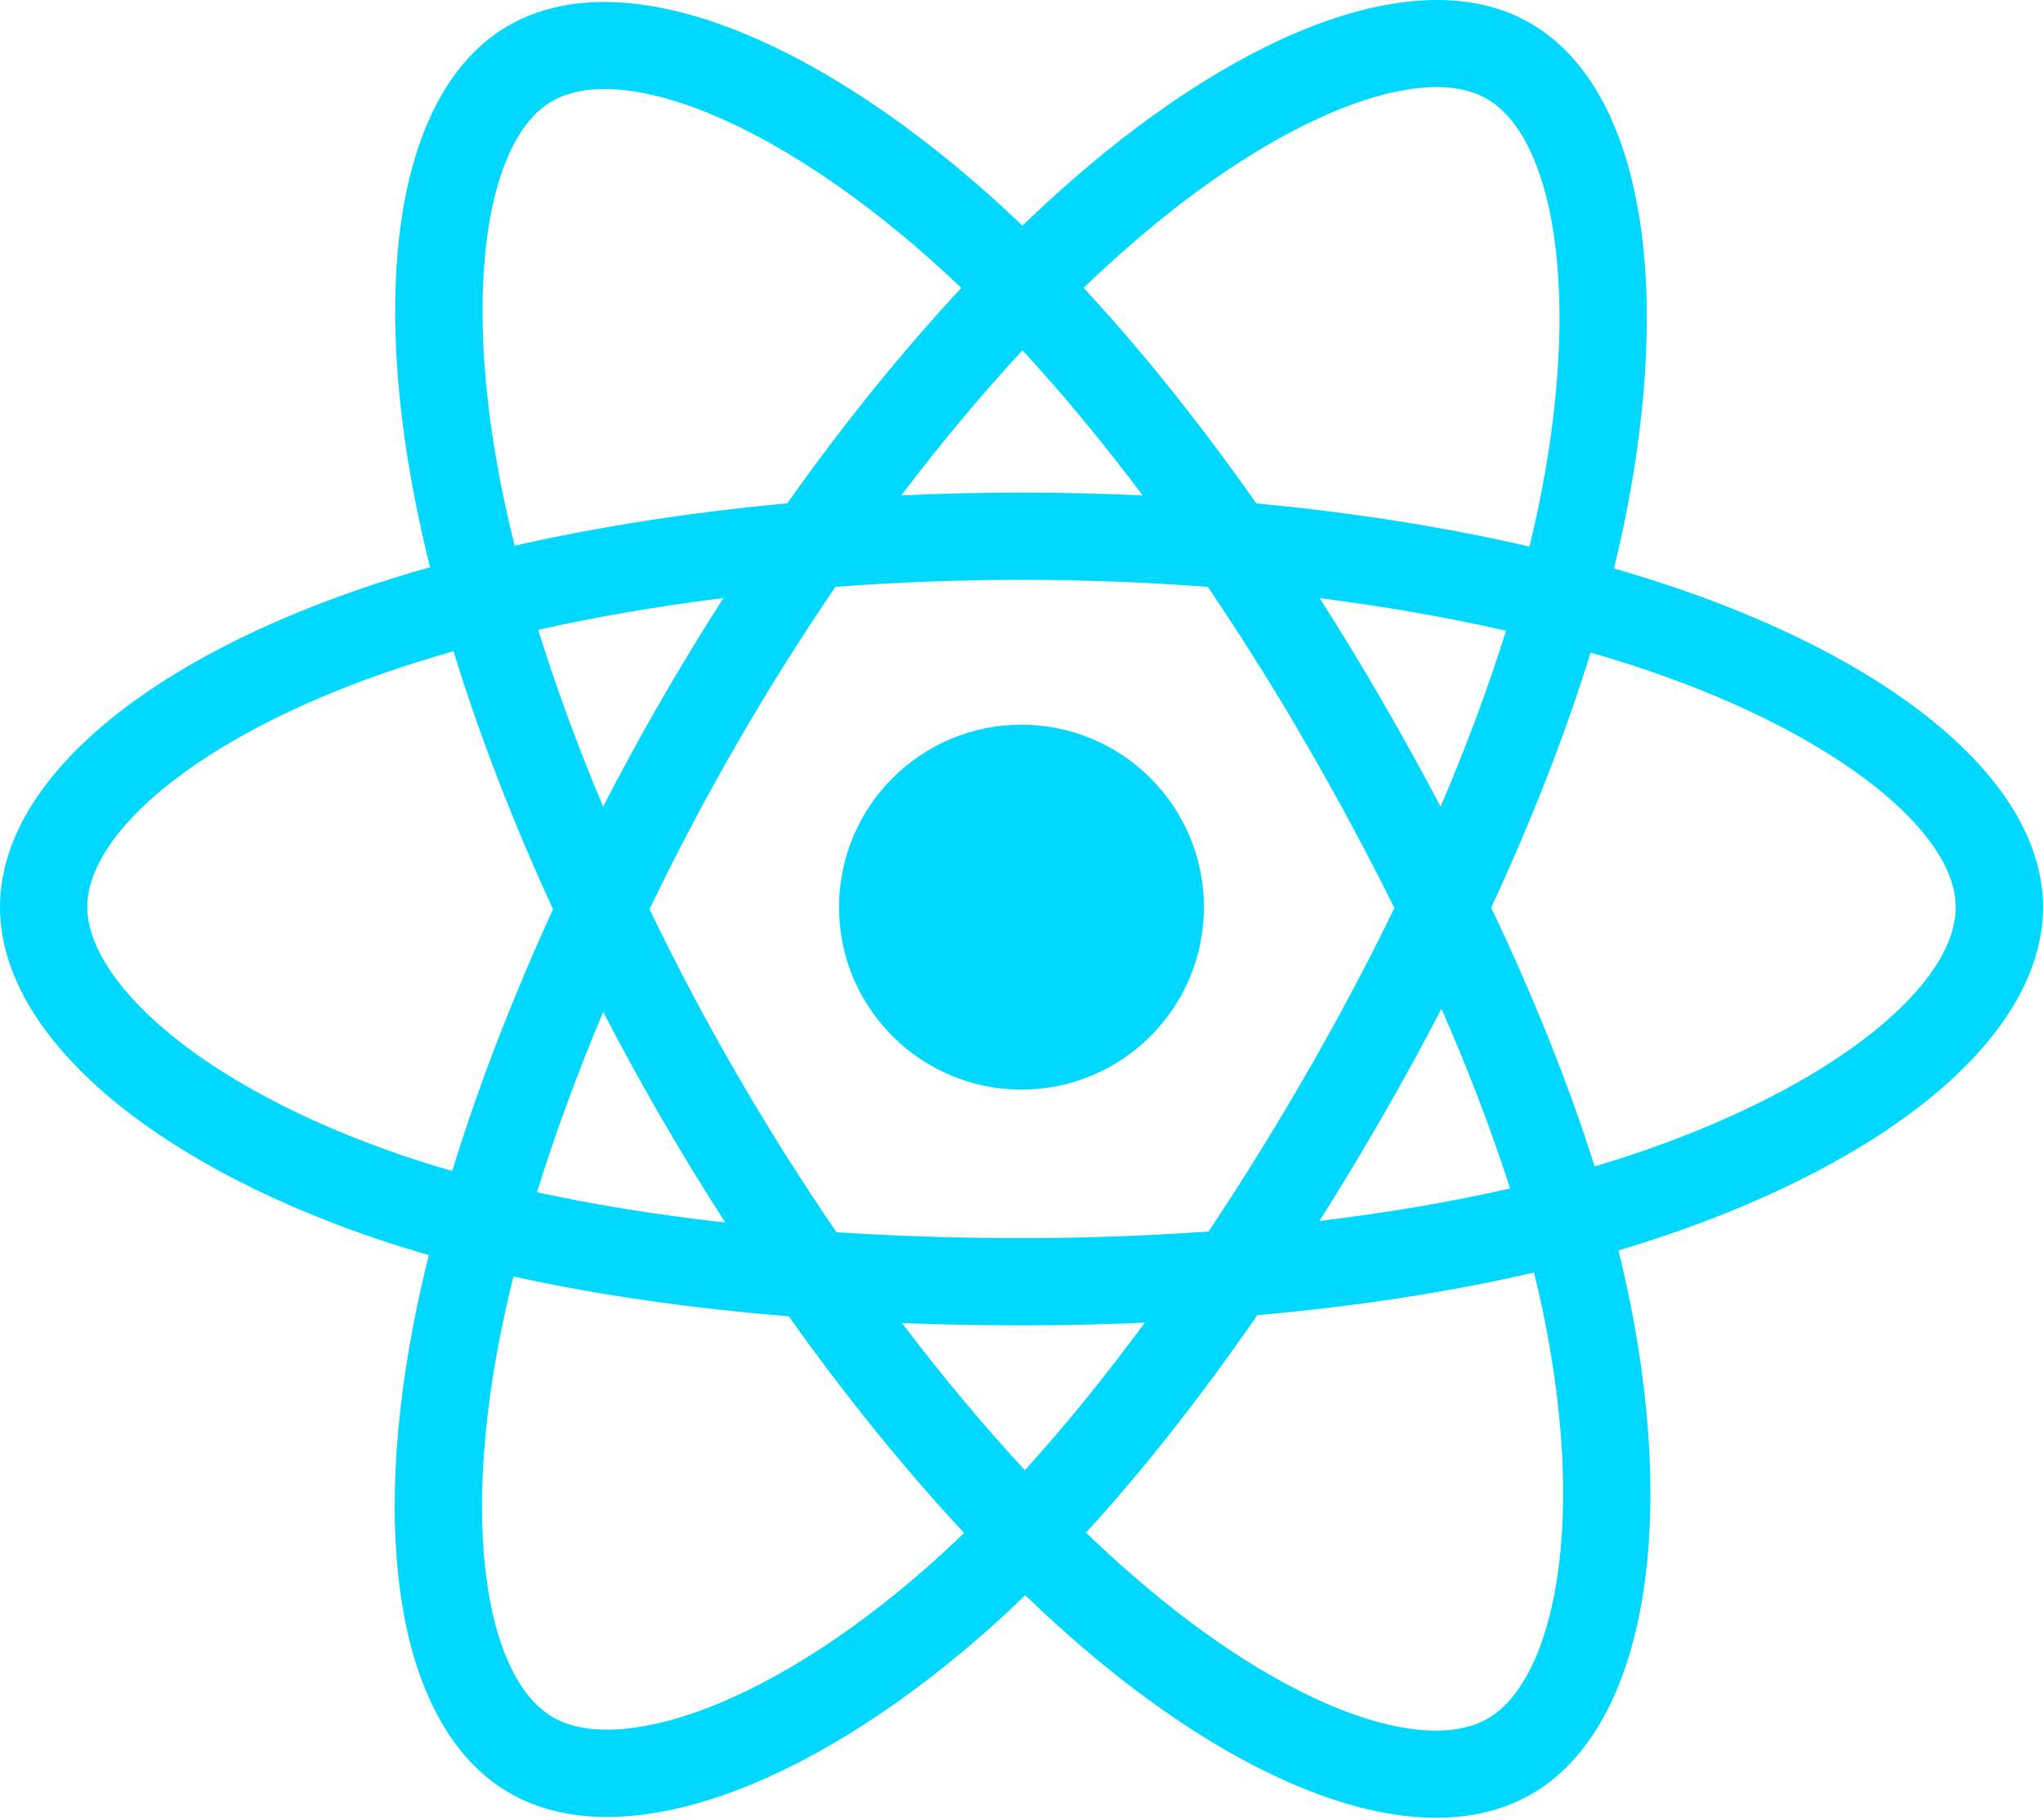
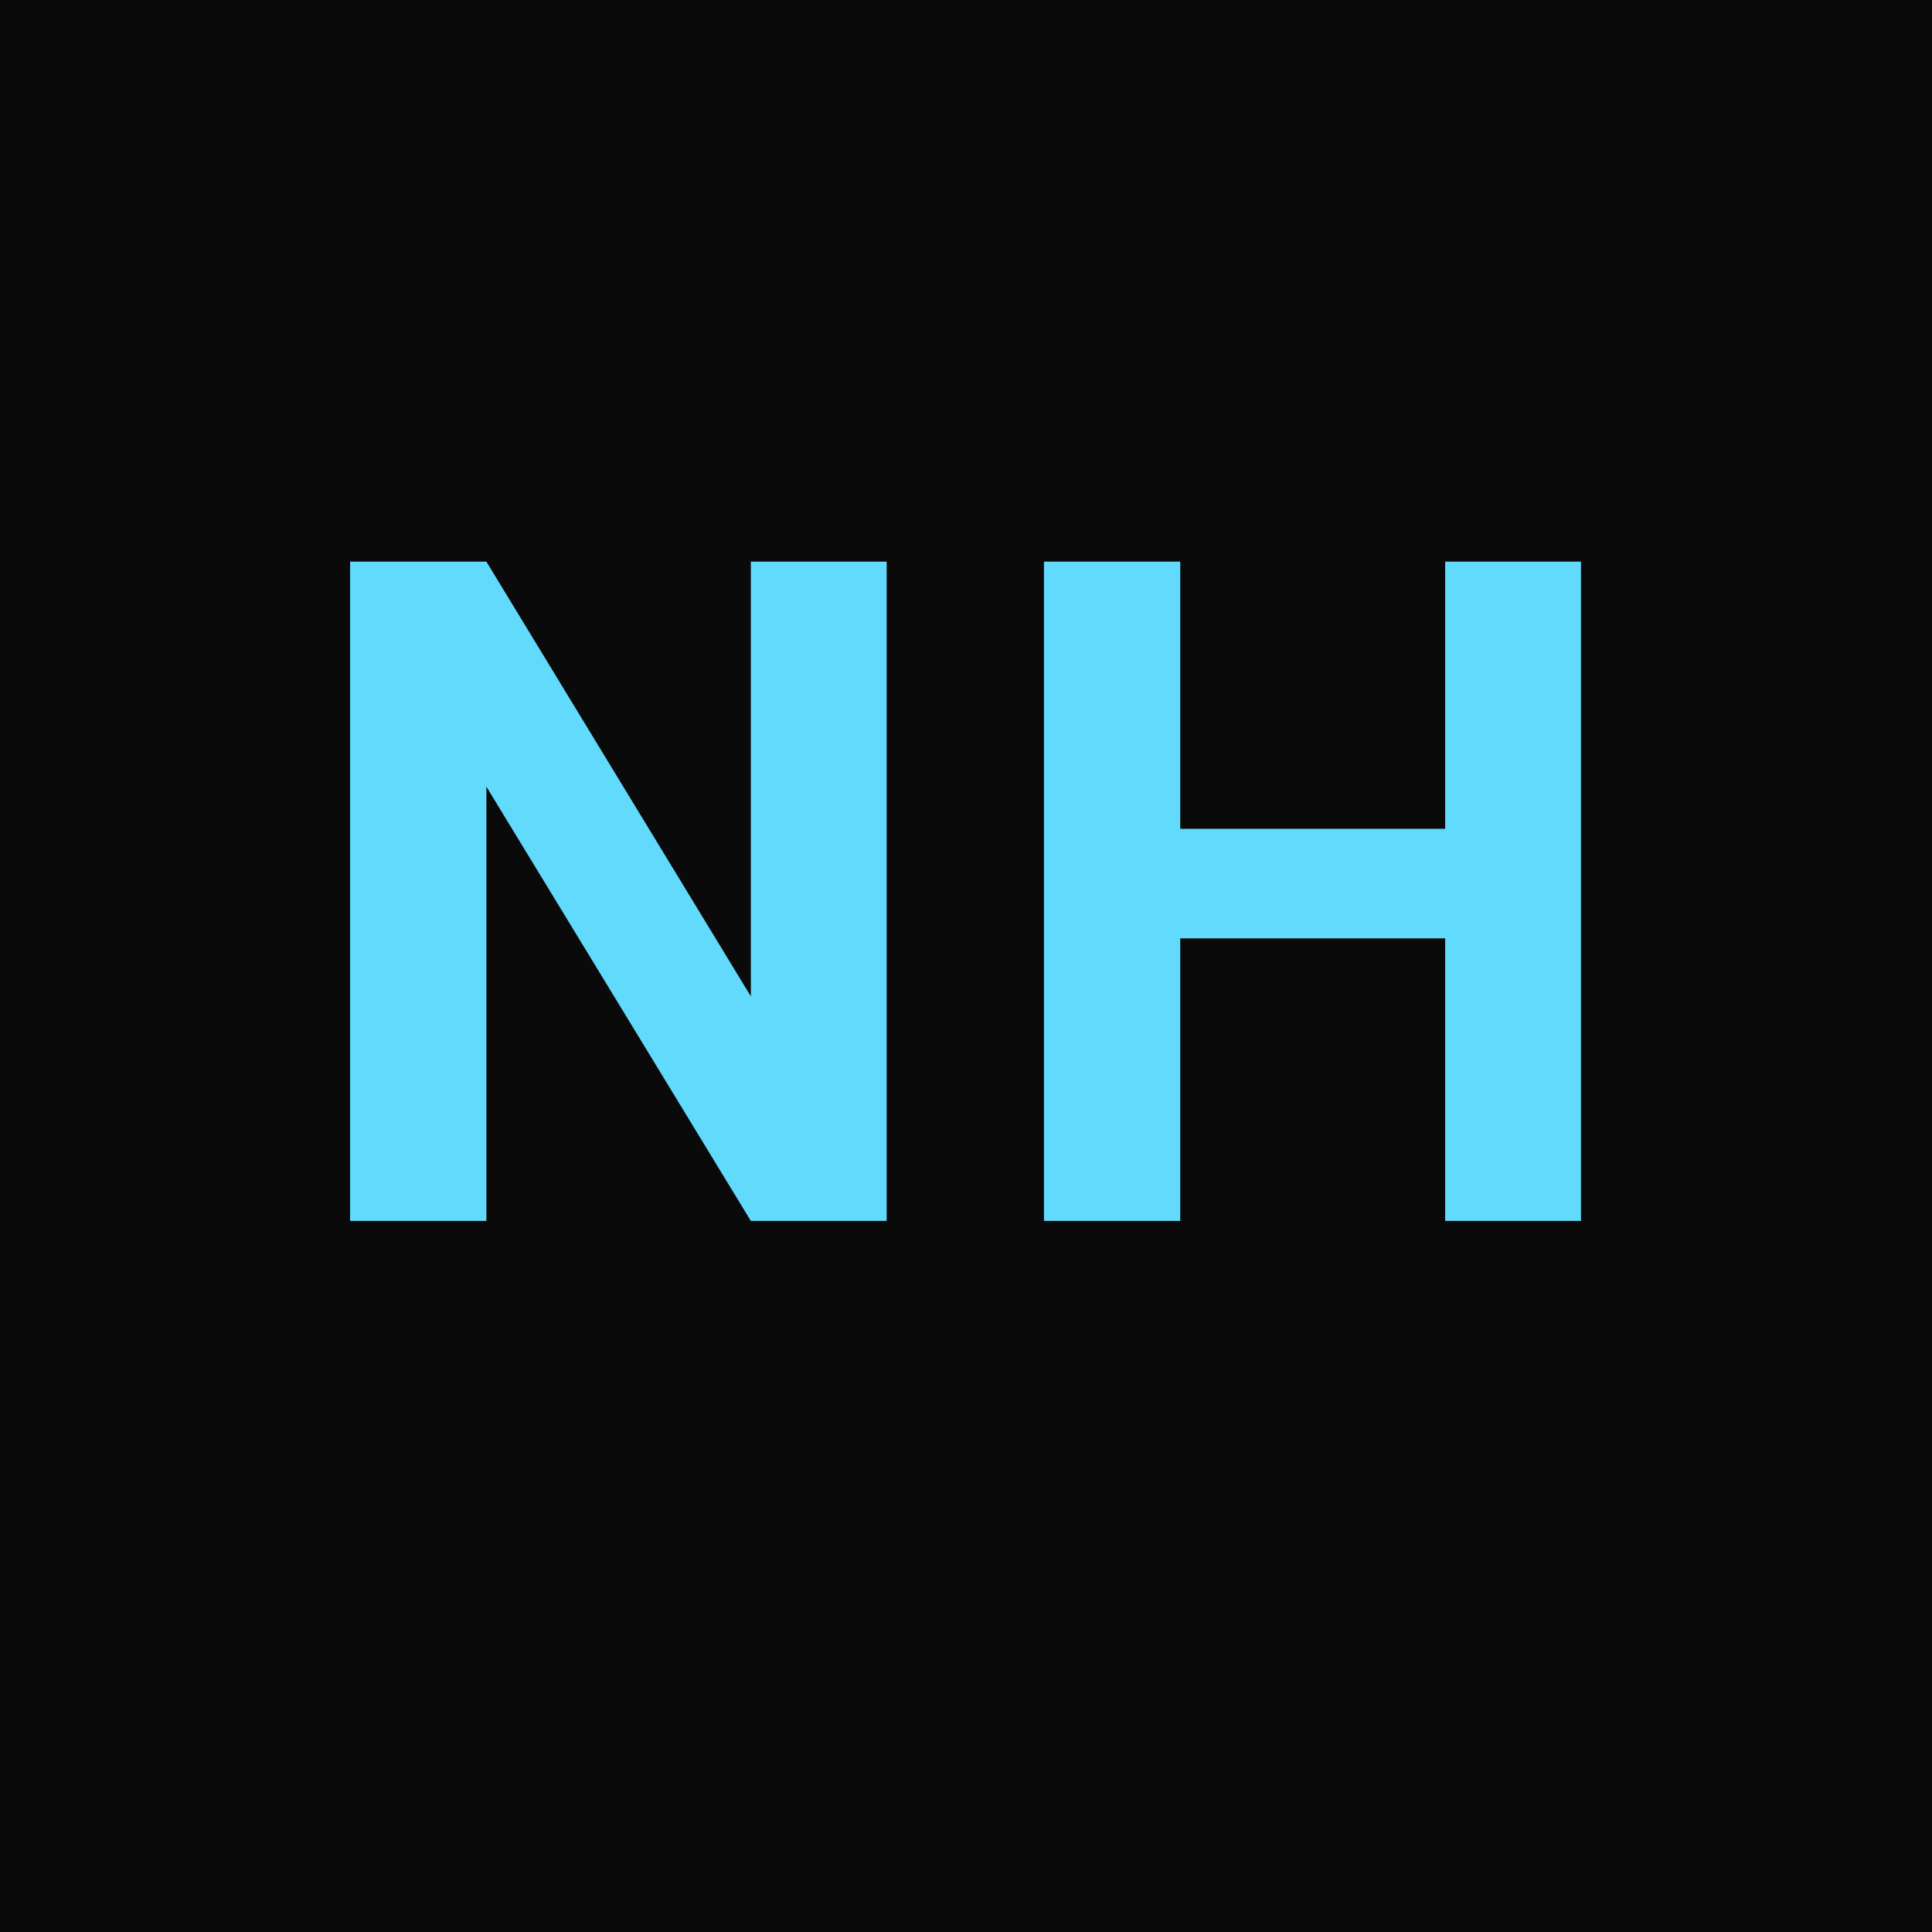
- <svg xmlns="http://www.w3.org/2000/svg" aria-hidden="true" role="img" class="iconify iconify--logos" width="35.93" height="32" preserveAspectRatio="xMidYMid meet" viewBox="0 0 256 228">
-   <path fill="#00D8FF" d="M210.483 73.824a171.49 171.49 0 0 0-8.24-2.597c.465-1.9.893-3.777 1.273-5.621c6.238-30.281 2.16-54.676-11.769-62.708c-13.355-7.7-35.196.329-57.254 19.526a171.23 171.23 0 0 0-6.375 5.848a155.866 155.866 0 0 0-4.241-3.917C100.759 3.829 77.587-4.822 63.673 3.233C50.33 10.957 46.379 33.89 51.995 62.588a170.974 170.974 0 0 0 1.892 8.48c-3.28.932-6.445 1.924-9.474 2.98C17.309 83.498 0 98.307 0 113.668c0 15.865 18.582 31.778 46.812 41.427a145.52 145.52 0 0 0 6.921 2.165a167.467 167.467 0 0 0-2.01 9.138c-5.354 28.2-1.173 50.591 12.134 58.266c13.744 7.926 36.812-.22 59.273-19.855a145.567 145.567 0 0 0 5.342-4.923a168.064 168.064 0 0 0 6.92 6.314c21.758 18.722 43.246 26.282 56.54 18.586c13.731-7.949 18.194-32.003 12.4-61.268a145.016 145.016 0 0 0-1.535-6.842c1.62-.48 3.21-.974 4.76-1.488c29.348-9.723 48.443-25.443 48.443-41.52c0-15.417-17.868-30.326-45.517-39.844Zm-6.365 70.984c-1.4.463-2.836.91-4.3 1.345c-3.24-10.257-7.612-21.163-12.963-32.432c5.106-11 9.31-21.767 12.459-31.957c2.619.758 5.16 1.557 7.61 2.4c23.69 8.156 38.14 20.213 38.14 29.504c0 9.896-15.606 22.743-40.946 31.14Zm-10.514 20.834c2.562 12.94 2.927 24.64 1.23 33.787c-1.524 8.219-4.59 13.698-8.382 15.893c-8.067 4.67-25.32-1.4-43.927-17.412a156.726 156.726 0 0 1-6.437-5.87c7.214-7.889 14.423-17.06 21.459-27.246c12.376-1.098 24.068-2.894 34.671-5.345a134.17 134.17 0 0 1 1.386 6.193ZM87.276 214.515c-7.882 2.783-14.16 2.863-17.955.675c-8.075-4.657-11.432-22.636-6.853-46.752a156.923 156.923 0 0 1 1.869-8.499c10.486 2.32 22.093 3.988 34.498 4.994c7.084 9.967 14.501 19.128 21.976 27.15a134.668 134.668 0 0 1-4.877 4.492c-9.933 8.682-19.886 14.842-28.658 17.94ZM50.35 144.747c-12.483-4.267-22.792-9.812-29.858-15.863c-6.35-5.437-9.555-10.836-9.555-15.216c0-9.322 13.897-21.212 37.076-29.293c2.813-.98 5.757-1.905 8.812-2.773c3.204 10.42 7.406 21.315 12.477 32.332c-5.137 11.18-9.399 22.249-12.634 32.792a134.718 134.718 0 0 1-6.318-1.979Zm12.378-84.26c-4.811-24.587-1.616-43.134 6.425-47.789c8.564-4.958 27.502 2.111 47.463 19.835a144.318 144.318 0 0 1 3.841 3.545c-7.438 7.987-14.787 17.08-21.808 26.988c-12.04 1.116-23.565 2.908-34.161 5.309a160.342 160.342 0 0 1-1.76-7.887Zm110.427 27.268a347.8 347.8 0 0 0-7.785-12.803c8.168 1.033 15.994 2.404 23.343 4.08c-2.206 7.072-4.956 14.465-8.193 22.045a381.151 381.151 0 0 0-7.365-13.322Zm-45.032-43.861c5.044 5.465 10.096 11.566 15.065 18.186a322.04 322.04 0 0 0-30.257-.006c4.974-6.559 10.069-12.652 15.192-18.18ZM82.802 87.83a323.167 323.167 0 0 0-7.227 13.238c-3.184-7.553-5.909-14.98-8.134-22.152c7.304-1.634 15.093-2.97 23.209-3.984a321.524 321.524 0 0 0-7.848 12.897Zm8.081 65.352c-8.385-.936-16.291-2.203-23.593-3.793c2.26-7.3 5.045-14.885 8.298-22.6a321.187 321.187 0 0 0 7.257 13.246c2.594 4.48 5.28 8.868 8.038 13.147Zm37.542 31.03c-5.184-5.592-10.354-11.779-15.403-18.433c4.902.192 9.899.29 14.978.29c5.218 0 10.376-.117 15.453-.343c-4.985 6.774-10.018 12.97-15.028 18.486Zm52.198-57.817c3.422 7.8 6.306 15.345 8.596 22.52c-7.422 1.694-15.436 3.058-23.88 4.071a382.417 382.417 0 0 0 7.859-13.026a347.403 347.403 0 0 0 7.425-13.565Zm-16.898 8.101a358.557 358.557 0 0 1-12.281 19.815a329.4 329.4 0 0 1-23.444.823c-7.967 0-15.716-.248-23.178-.732a310.202 310.202 0 0 1-12.513-19.846h.001a307.41 307.41 0 0 1-10.923-20.627a310.278 310.278 0 0 1 10.89-20.637l-.001.001a307.318 307.318 0 0 1 12.413-19.761c7.613-.576 15.42-.876 23.31-.876H128c7.926 0 15.743.303 23.354.883a329.357 329.357 0 0 1 12.335 19.695a358.489 358.489 0 0 1 11.036 20.54a329.472 329.472 0 0 1-11 20.722Zm22.56-122.124c8.572 4.944 11.906 24.881 6.52 51.026c-.344 1.668-.73 3.367-1.15 5.09c-10.622-2.452-22.155-4.275-34.23-5.408c-7.034-10.017-14.323-19.124-21.64-27.008a160.789 160.789 0 0 1 5.888-5.4c18.9-16.447 36.564-22.941 44.612-18.3ZM128 90.808c12.625 0 22.86 10.235 22.86 22.86s-10.235 22.86-22.86 22.86s-22.86-10.235-22.86-22.86s10.235-22.86 22.86-22.86Z" />
+ <svg xmlns="http://www.w3.org/2000/svg" width="200" height="200" viewBox="0 0 200 200" fill="none">
+   <rect width="200" height="200" fill="#0A0A0A" />
+   <text x="50%" y="50%" dominant-baseline="middle" text-anchor="middle" font-family="Segoe UI, Roboto, sans-serif" font-size="96" font-weight="bold" fill="#61DAFB" letter-spacing="4">
+     NH
+   </text>
</svg>
